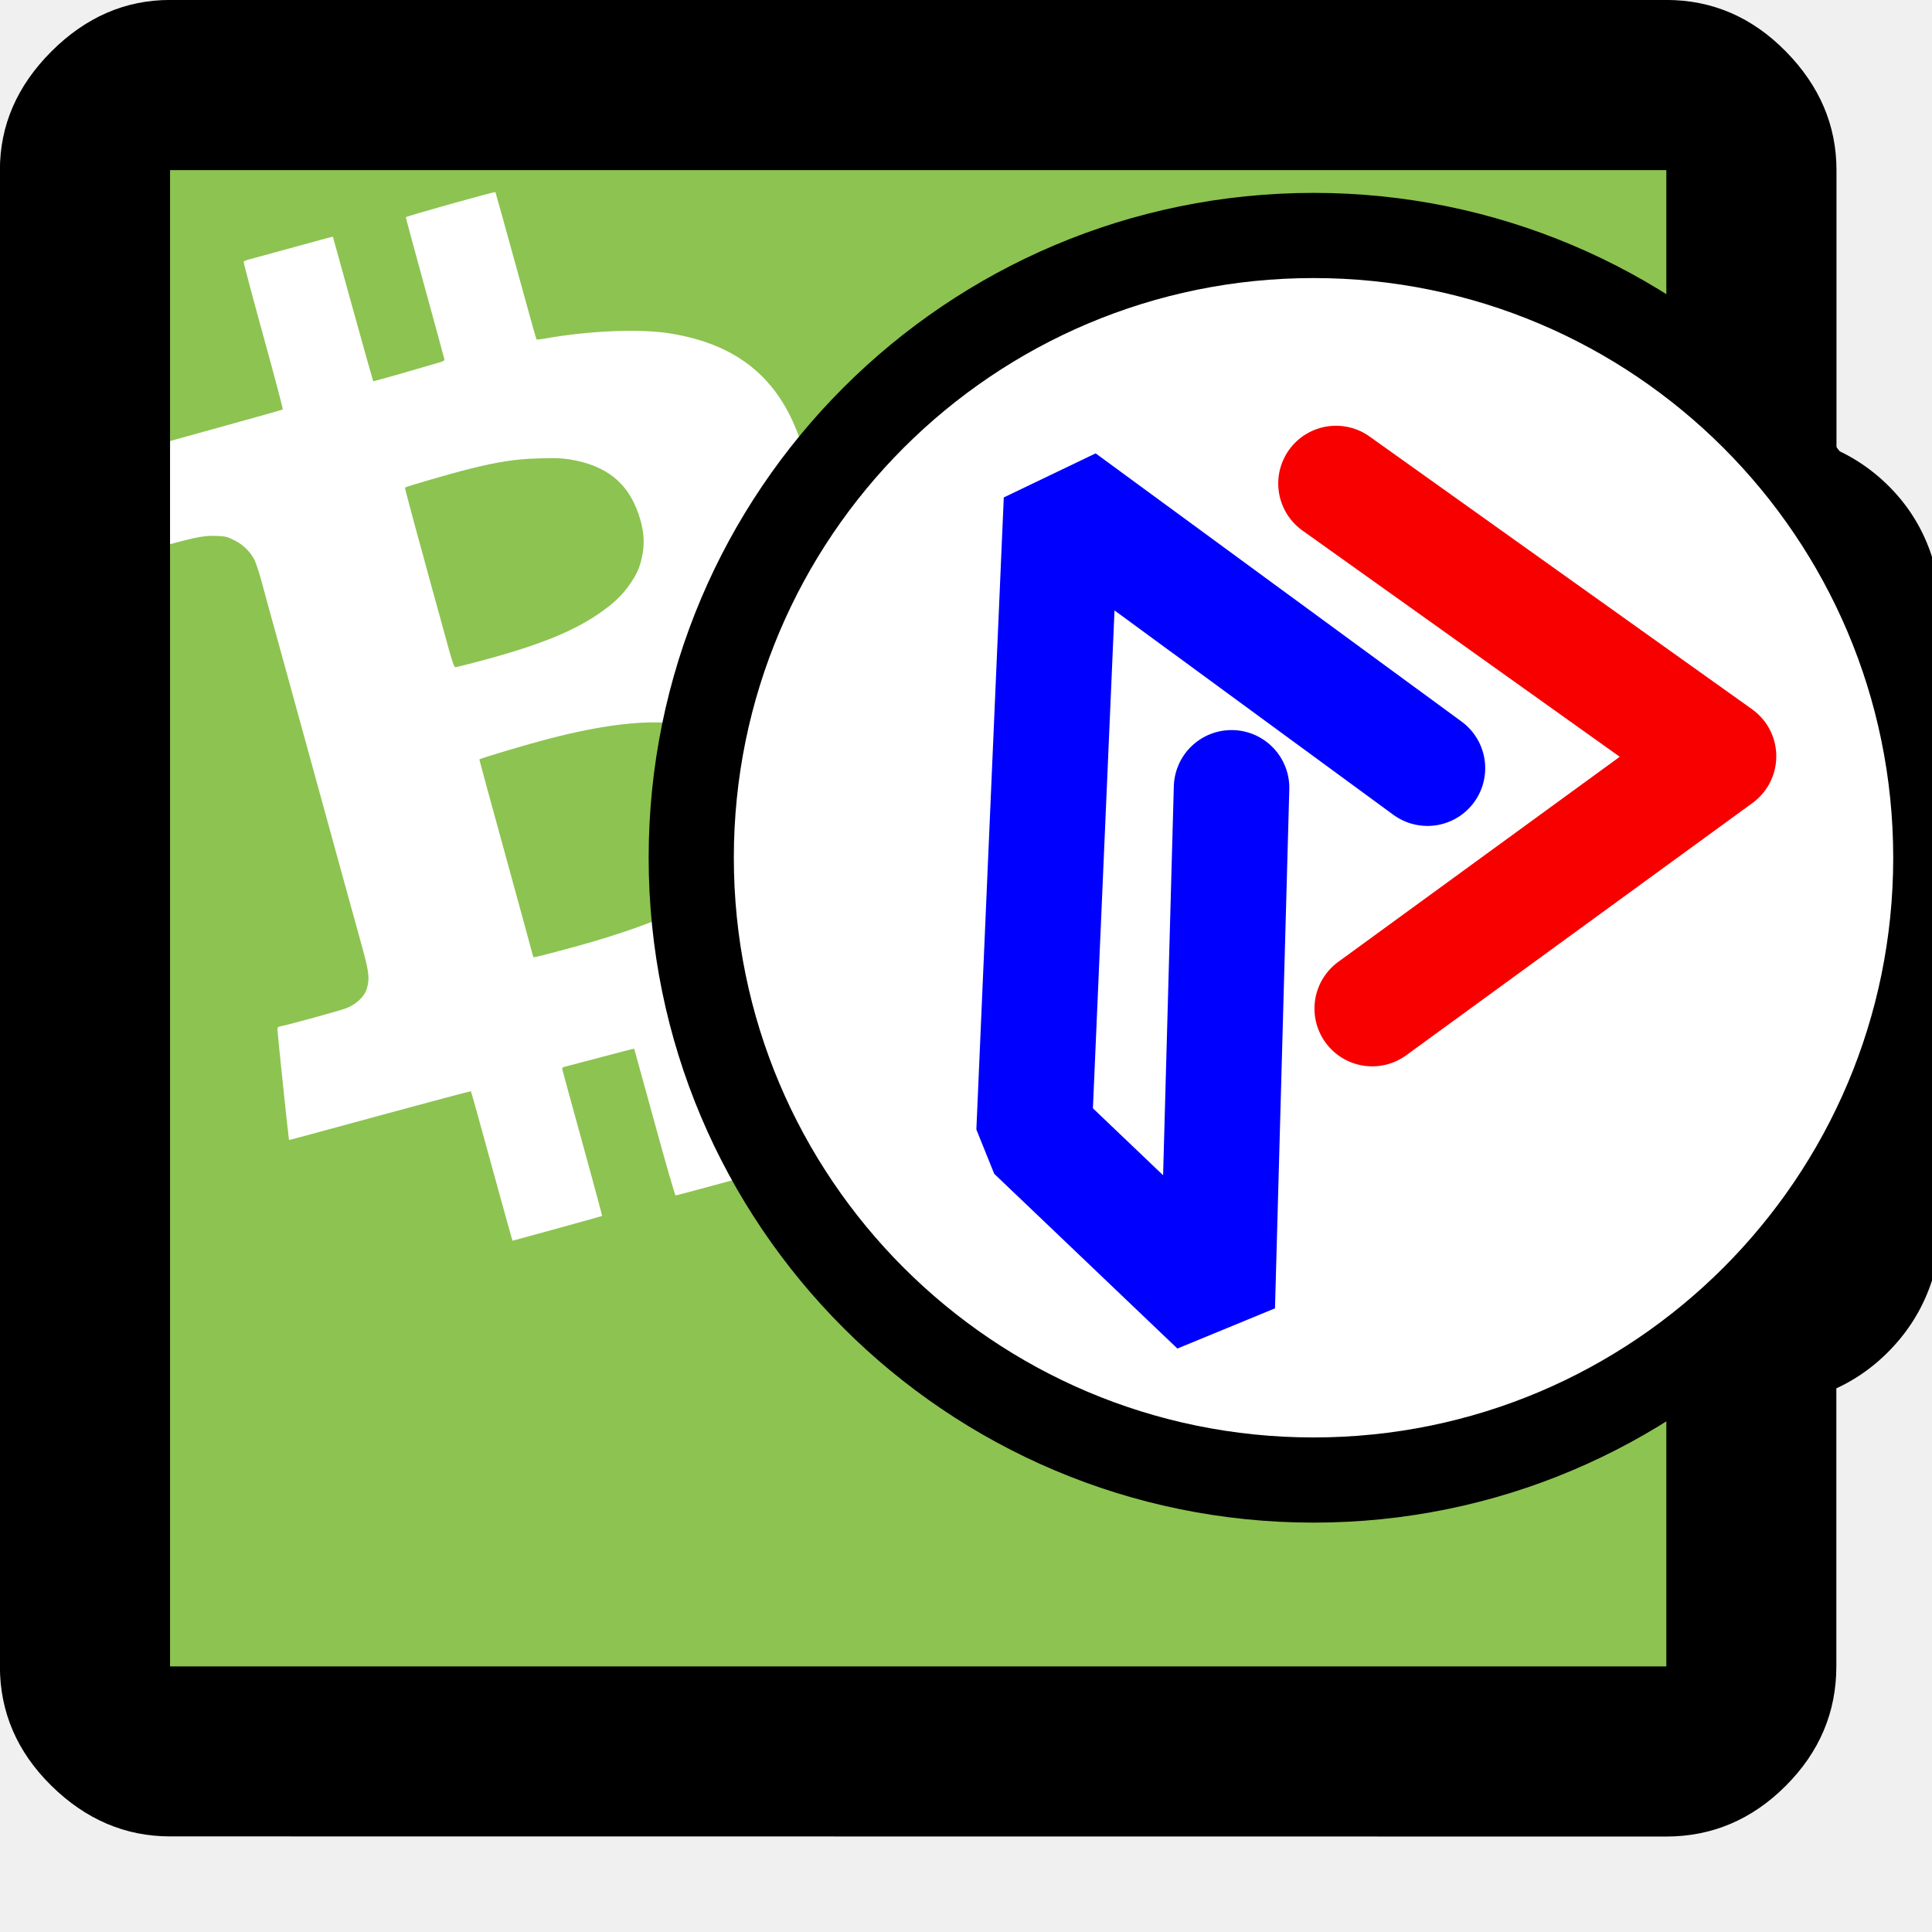
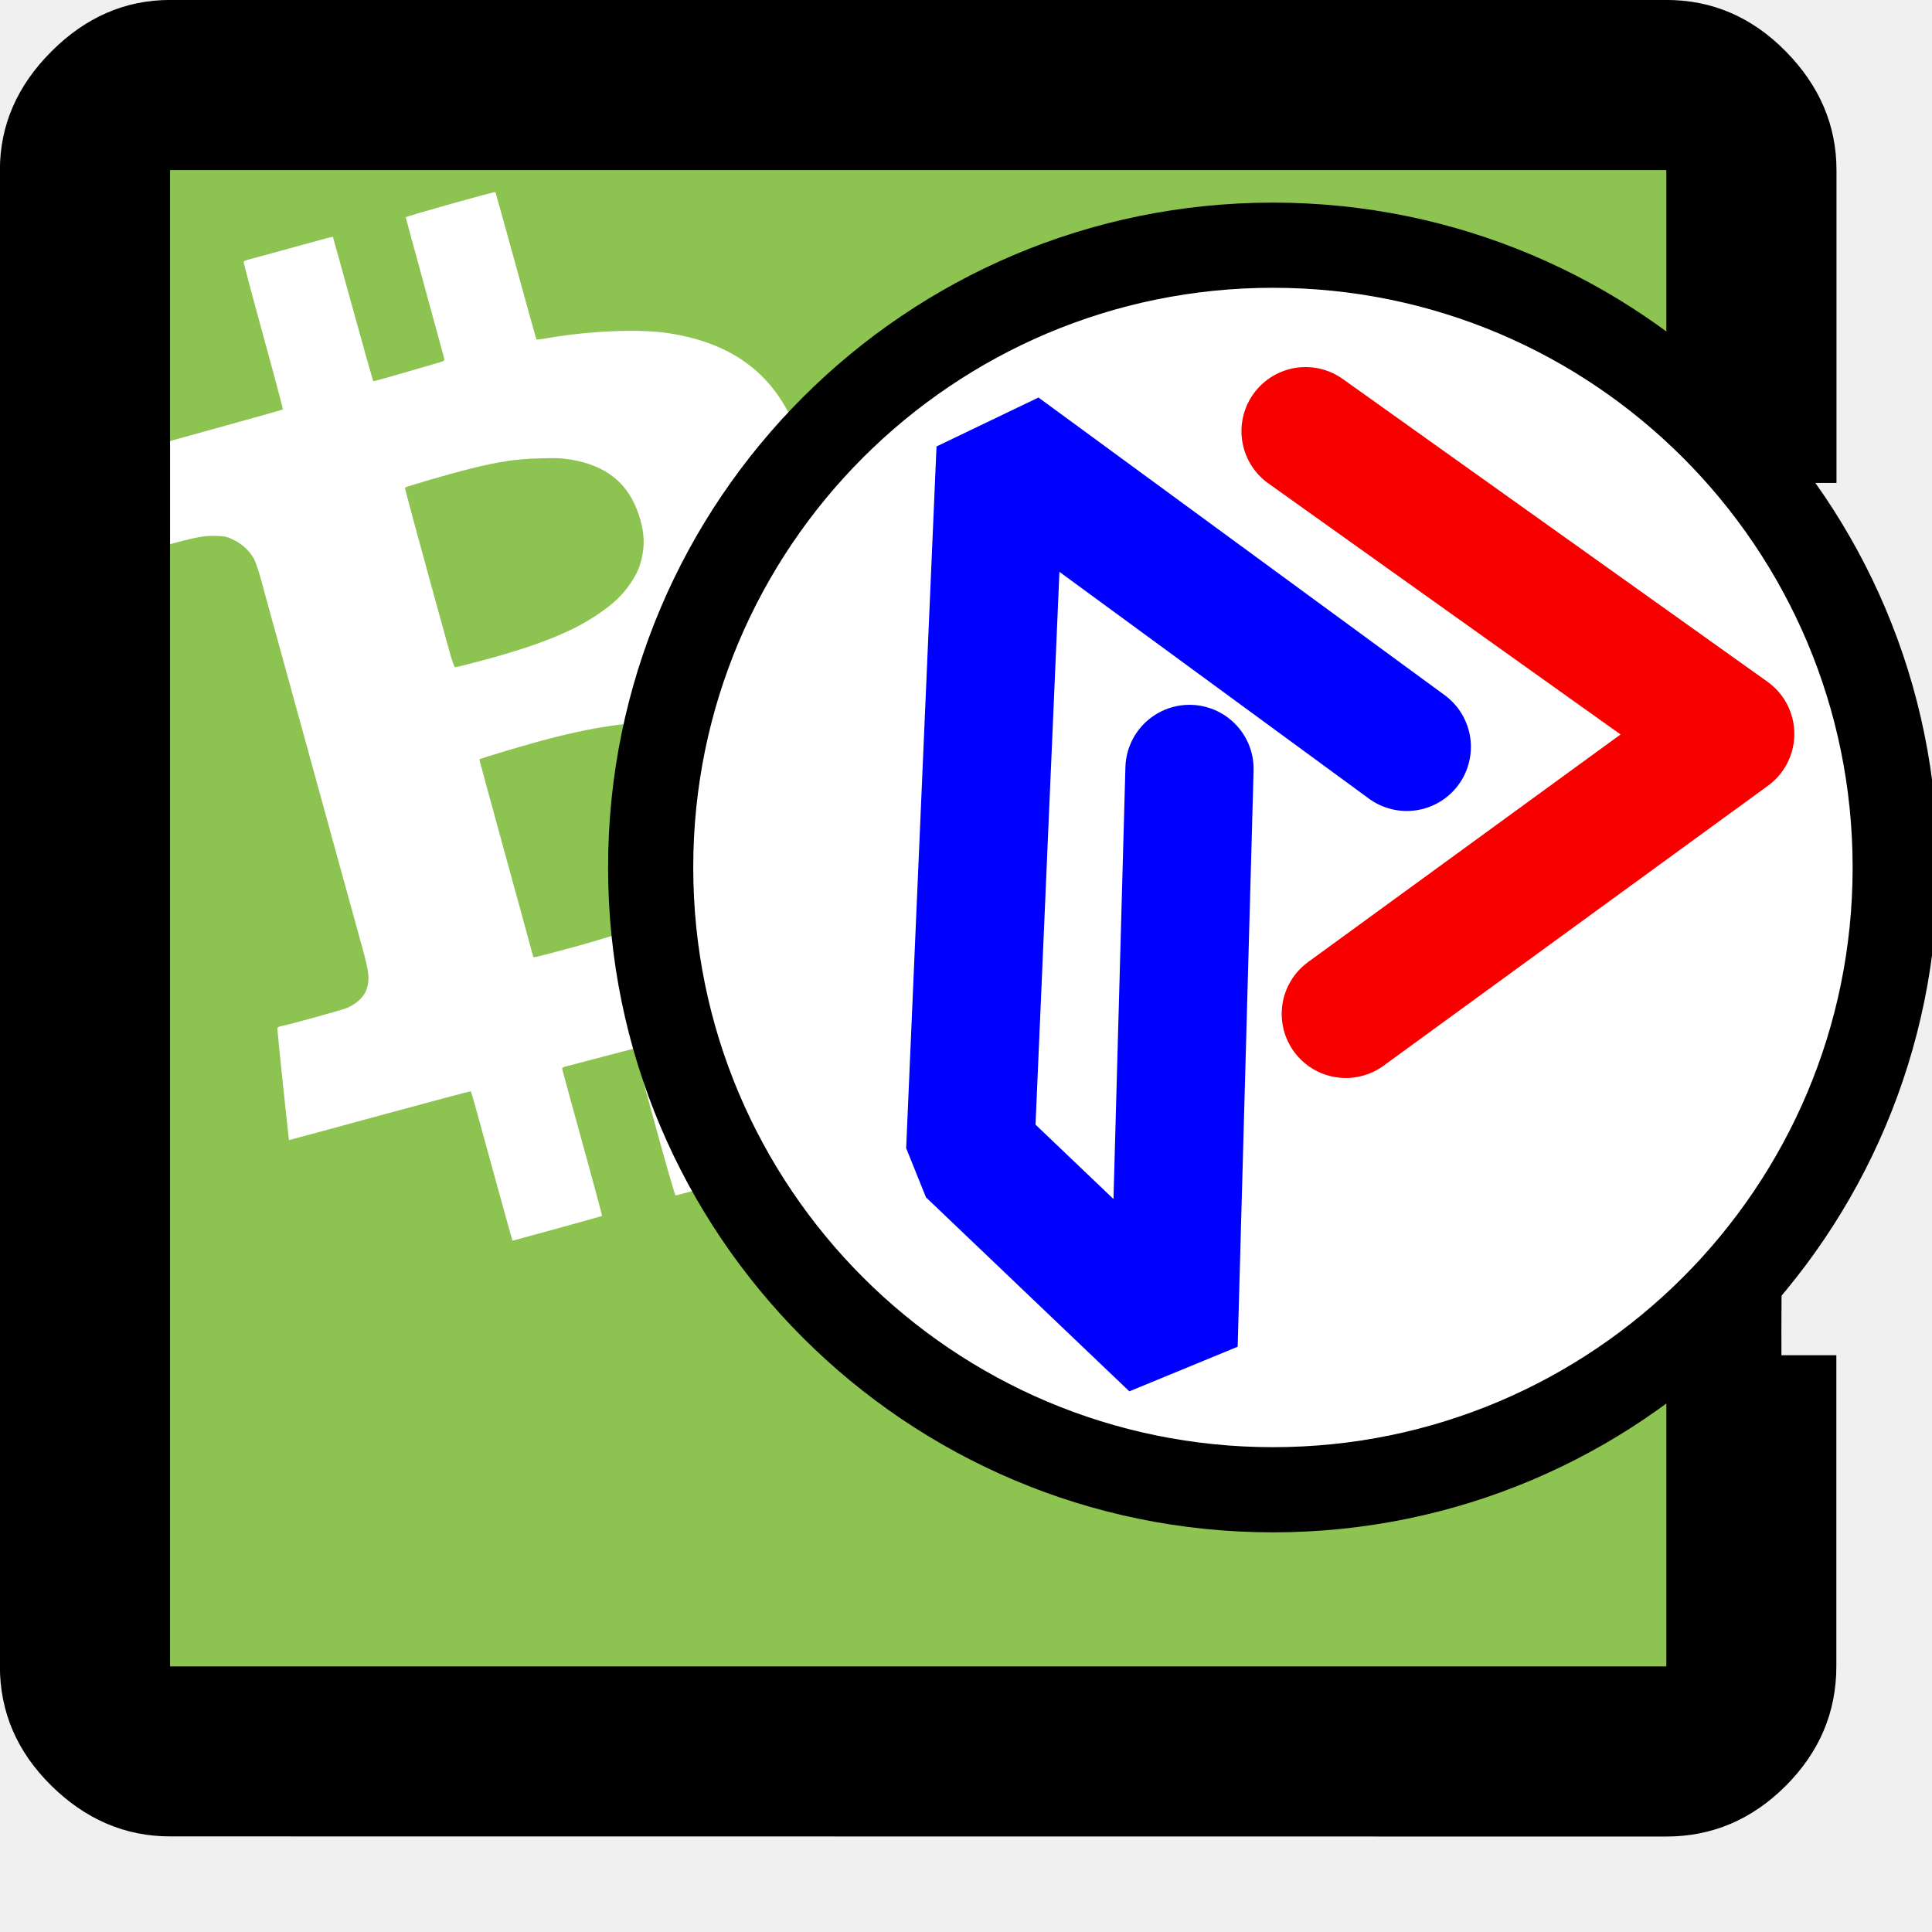
<svg xmlns="http://www.w3.org/2000/svg" height="40" viewBox="0 -960 960 960" width="40" version="1.1" id="svg1584">
  <defs id="defs1588" />
  <g transform="matrix(69.52505,0,0,69.52505,-5530.209,-4906.542)" id="g14">
    <g transform="matrix(0.01213204,0,0,0.01213204,78.72114,58.73461)" id="g58-6">
      <rect style="fill:#8dc351;fill-opacity:1;stroke-width:65.595;stroke-linejoin:round;stroke-dashoffset:7.35" id="rect3960" width="1000.355" height="963.94" x="116.863" y="-95.88" />
      <g transform="matrix(0.04188,0,0,0.04188,75.616,54.993)" fill="#8dc351" id="g52-2">
        <path d="m 7525,15989 c -349,-23 -745,-74 -1074,-139 -1411,-279 -2741,-944 -3806,-1903 -103,-94 -479,-466 -575,-572 -245,-266 -540,-648 -754,-974 -84,-128 -216,-339 -216,-346 0,-2 -17,-32 -38,-66 -48,-80 -130,-233 -220,-414 C 359,10611 82,9566 10,8445 -3,8240 -3,7750 10,7545 113,5935 655,4458 1610,3185 c 239,-319 428,-535 744,-850 286,-286 436,-420 706,-632 C 4666,442 6732,-162 8765,35 c 1734,169 3354,891 4645,2071 632,577 1156,1241 1589,2014 64,113 231,450 301,605 345,767 574,1625 659,2470 32,311 41,496 41,810 0,808 -118,1588 -356,2359 -526,1697 -1613,3186 -3064,4197 -1216,848 -2616,1332 -4135,1429 -181,11 -740,11 -920,-1 z" id="path50-9" />
      </g>
      <g transform="matrix(0.0610117,0,0,0.0610117,-103.8285,-229.3502)" fill="#ffffff" id="g56-1">
        <path d="m 7751,13046 c -6,-17 -62,-222 -127,-456 -195,-713 -262,-951 -266,-956 -3,-2 -398,103 -879,234 -481,131 -875,238 -877,237 -3,-3 -112,-1041 -112,-1071 0,-17 8,-23 33,-28 75,-14 558,-147 627,-172 101,-38 181,-113 204,-193 28,-95 21,-155 -43,-390 -33,-119 -139,-504 -236,-856 -97,-352 -239,-867 -315,-1145 -76,-278 -193,-703 -260,-945 -67,-242 -142,-514 -166,-605 -25,-91 -57,-185 -72,-210 -44,-77 -110,-138 -190,-177 -67,-34 -84,-38 -171,-41 -134,-6 -233,16 -734,162 -81,23 -120,30 -122,22 -7,-20 -247,-901 -249,-910 0,-4 87,-33 194,-62 107,-30 499,-138 870,-241 371,-102 678,-189 682,-192 4,-3 -81,-323 -188,-711 -107,-388 -192,-710 -190,-715 2,-6 28,-17 57,-24 30,-8 222,-61 428,-117 206,-57 376,-103 377,-101 1,1 88,315 193,697 106,382 194,696 196,698 2,2 137,-35 302,-83 164,-48 318,-92 343,-100 35,-10 44,-17 42,-31 -2,-11 -87,-320 -188,-689 -101,-368 -184,-674 -184,-680 0,-9 858,-250 865,-243 2,2 91,322 198,711 107,389 196,710 199,712 2,3 42,-2 89,-10 416,-74 899,-94 1184,-51 672,104 1078,440 1283,1061 196,592 97,1085 -302,1499 l -73,76 h 118 c 828,0 1344,393 1564,1190 130,470 135,910 15,1273 -41,126 -137,313 -218,427 -145,205 -419,444 -699,612 -277,166 -754,378 -1083,483 -30,10 -58,20 -62,24 -4,3 71,290 166,636 96,347 185,671 198,721 l 25,91 -426,117 c -234,64 -431,116 -436,116 -6,0 -98,-318 -204,-707 -107,-390 -195,-709 -196,-710 -1,-2 -143,35 -316,81 -173,46 -329,87 -346,91 -18,3 -33,12 -33,18 0,11 16,68 259,952 71,259 128,471 126,473 -1,1 -196,56 -433,121 l -431,118 z m 442,-2762 c 928,-243 1429,-470 1733,-785 93,-98 132,-151 179,-252 54,-113 70,-186 69,-317 0,-211 -79,-419 -214,-563 -317,-339 -883,-384 -1824,-143 -226,58 -696,197 -696,207 0,4 117,433 260,953 143,520 260,948 260,951 0,10 22,5 233,-51 z M 7391,7495 c 657,-172 1015,-321 1295,-540 97,-76 161,-145 225,-243 60,-91 87,-161 107,-277 19,-113 7,-234 -39,-369 -102,-305 -310,-473 -660,-532 -82,-13 -140,-16 -298,-11 -227,6 -400,32 -681,103 -171,42 -609,170 -618,179 -4,4 126,484 431,1588 24,87 46,147 53,147 6,0 90,-20 185,-45 z" fill="#ffffff" id="path54-2" />
      </g>
    </g>
-     <path d="m 89.621,64.479 c 0.308,0 0.575,-0.113 0.802,-0.34 0.227,-0.227 0.34,-0.496 0.34,-0.808 0,-0.312 -0.113,-0.579 -0.34,-0.802 -0.227,-0.223 -0.494,-0.334 -0.802,-0.334 -0.308,0 -0.575,0.111 -0.802,0.334 -0.227,0.223 -0.34,0.49 -0.34,0.802 0,0.312 0.113,0.581 0.34,0.808 0.227,0.227 0.494,0.34 0.802,0.34 z m -8.863,3.551 v 0.644 -10.694 z m 0,1.859 c -0.32,0 -0.603,-0.121 -0.848,-0.362 -0.245,-0.241 -0.368,-0.526 -0.368,-0.854 V 57.98 c 0,-0.32 0.123,-0.603 0.368,-0.848 0.245,-0.245 0.528,-0.368 0.848,-0.368 H 91.452 c 0.328,0 0.613,0.123 0.854,0.368 0.241,0.245 0.362,0.528 0.362,0.848 v 2.236 H 91.452 v -2.236 H 80.758 V 68.674 H 91.452 v -2.224 h 1.215 v 2.224 c 0,0.328 -0.121,0.613 -0.362,0.854 -0.241,0.241 -0.526,0.362 -0.854,0.362 z m 6.295,-3.074 c -0.409,0 -0.742,-0.129 -1,-0.386 -0.257,-0.257 -0.386,-0.586 -0.386,-0.987 v -4.217 c 0,-0.409 0.129,-0.74 0.386,-0.993 0.257,-0.253 0.59,-0.38 1,-0.38 h 4.982 c 0.409,0 0.742,0.127 1,0.38 0.257,0.253 0.386,0.584 0.386,0.993 v 4.217 c 0,0.401 -0.129,0.73 -0.386,0.987 -0.257,0.257 -0.59,0.386 -1,0.386 z m 5.153,-1.215 v -4.533 h -5.323 v 4.533 z" stroke-width="0.018" id="path12" />
-     <g id="g2209" transform="matrix(0.9556119,0,0,0.9556119,4.042456,2.60034)">
+     <path d="m 89.621,64.479 c 0.308,0 0.575,-0.113 0.802,-0.34 0.227,-0.227 0.34,-0.496 0.34,-0.808 0,-0.312 -0.113,-0.579 -0.34,-0.802 -0.227,-0.223 -0.494,-0.334 -0.802,-0.334 -0.308,0 -0.575,0.111 -0.802,0.334 -0.227,0.223 -0.34,0.49 -0.34,0.802 0,0.312 0.113,0.581 0.34,0.808 0.227,0.227 0.494,0.34 0.802,0.34 z m -8.863,3.551 v 0.644 -10.694 z m 0,1.859 c -0.32,0 -0.603,-0.121 -0.848,-0.362 -0.245,-0.241 -0.368,-0.526 -0.368,-0.854 V 57.98 c 0,-0.32 0.123,-0.603 0.368,-0.848 0.245,-0.245 0.528,-0.368 0.848,-0.368 H 91.452 c 0.328,0 0.613,0.123 0.854,0.368 0.241,0.245 0.362,0.528 0.362,0.848 v 2.236 H 91.452 v -2.236 H 80.758 V 68.674 H 91.452 v -2.224 h 1.215 v 2.224 c 0,0.328 -0.121,0.613 -0.362,0.854 -0.241,0.241 -0.526,0.362 -0.854,0.362 z m 6.295,-3.074 c -0.409,0.002 -0.742,-0.129 -1,-0.386 -0.257,-0.257 -0.386,-0.586 -0.386,-0.987 v -4.217 c 0,-0.409 0.129,-0.74 0.386,-0.993 0.257,-0.253 0.59,-0.38 1,-0.38 h 4.982 c 0.583,1.331 0.2,4.097 0.242,6.938 z m 5.153,-1.215 v -4.533 h -5.323 v 4.533 z" stroke-width="0.018" id="path12" />
+     <g id="g2209" transform="matrix(0.9556119,0,0,0.9556119,3.752372,2.669856)">
      <circle style="fill:#ffffff;fill-opacity:1;stroke:#000000;stroke-width:0.637;stroke-linejoin:round;stroke-miterlimit:4;stroke-dasharray:none;stroke-dashoffset:7.35;stroke-opacity:1" id="path911" cx="88.831" cy="63.095" r="4.654" />
-       <path style="fill:none;stroke:#f80000;stroke-width:0.864;stroke-linecap:round;stroke-linejoin:round;stroke-miterlimit:4;stroke-dasharray:none;stroke-opacity:1;paint-order:normal" d="m 88.999,60.296 2.861,2.04 -2.59,1.887" id="path913" />
-       <path style="fill:none;stroke:#0000ff;stroke-width:0.864;stroke-linecap:round;stroke-linejoin:bevel;stroke-miterlimit:4;stroke-dasharray:none;stroke-opacity:1" d="m 88.218,62.572 -0.107,3.881 -1.37,-1.307 0.205,-4.727 2.737,2.006" id="path919" />
+       <path style="fill:none;stroke:#f80000;stroke-width:0.959;stroke-linecap:round;stroke-linejoin:round;stroke-miterlimit:4;stroke-dasharray:none;stroke-opacity:1;paint-order:normal" d="m 89.075,59.832 3.176,2.264 -2.875,2.094" id="path913" />
+       <path style="fill:none;stroke:#0000ff;stroke-width:0.959;stroke-linecap:round;stroke-linejoin:bevel;stroke-miterlimit:4;stroke-dasharray:none;stroke-opacity:1" d="m 88.207,62.358 -0.119,4.308 -1.521,-1.451 0.227,-5.248 3.038,2.226" id="path919" />
    </g>
  </g>
</svg>
